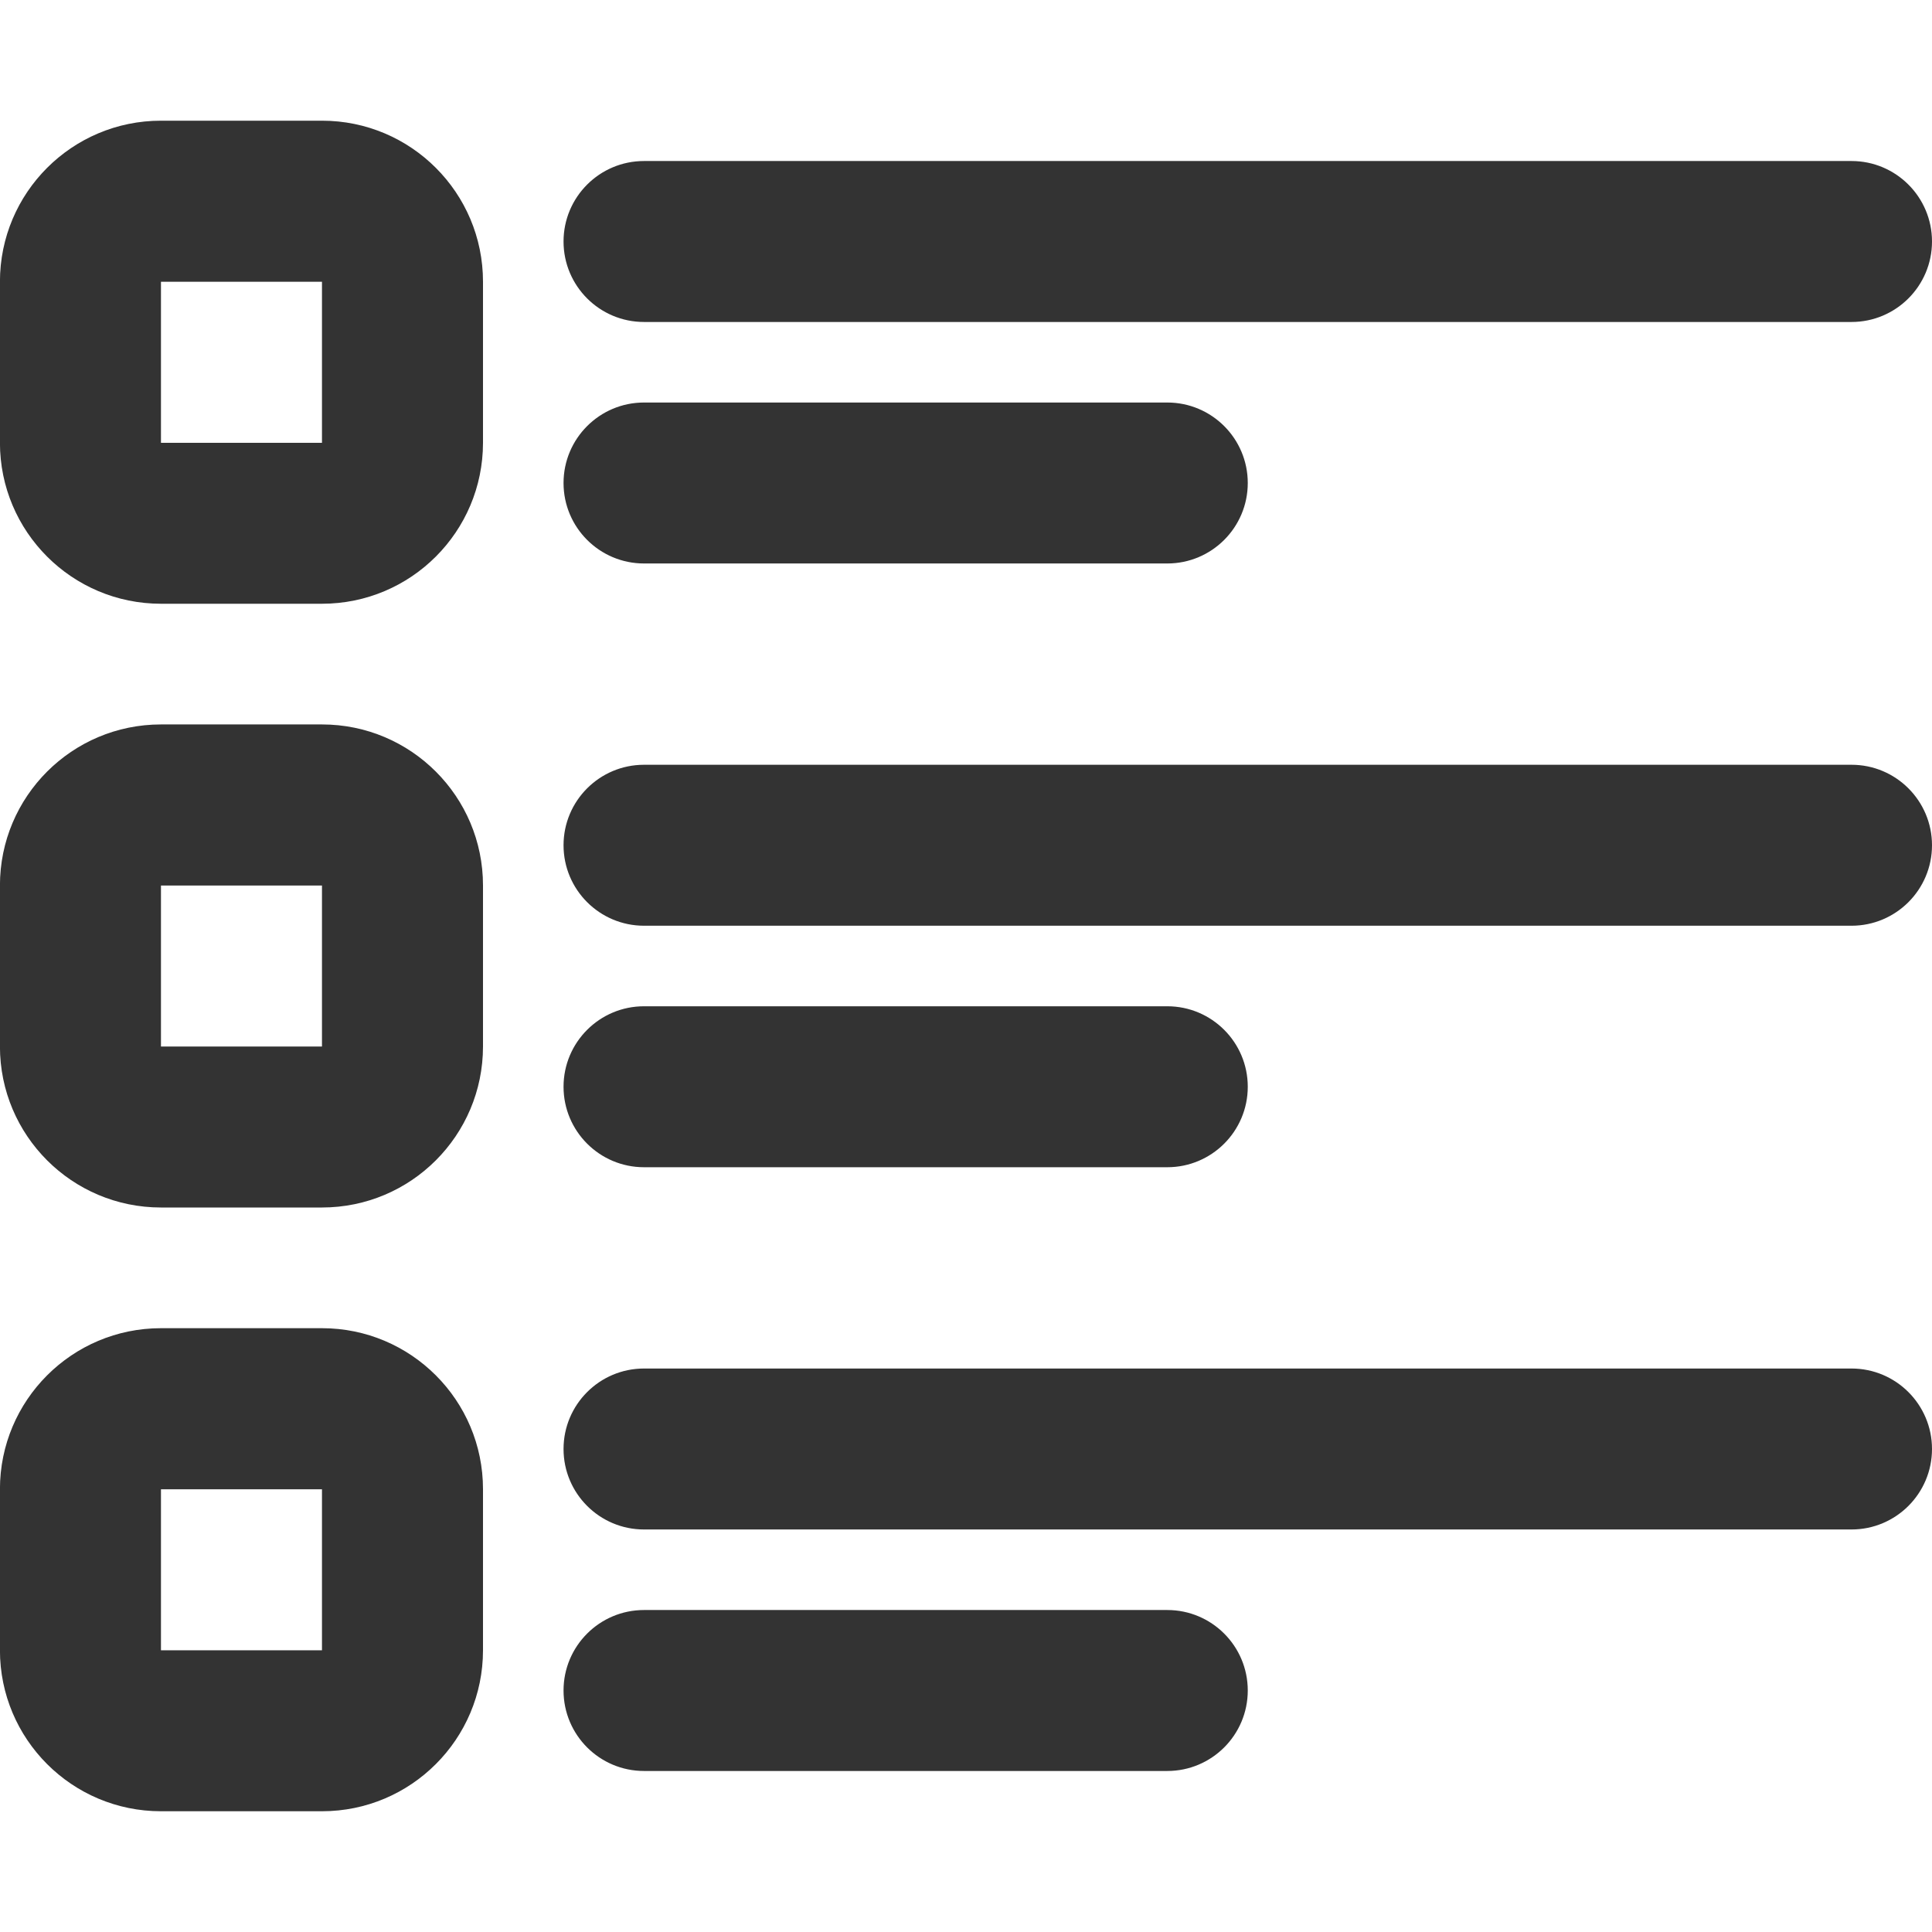
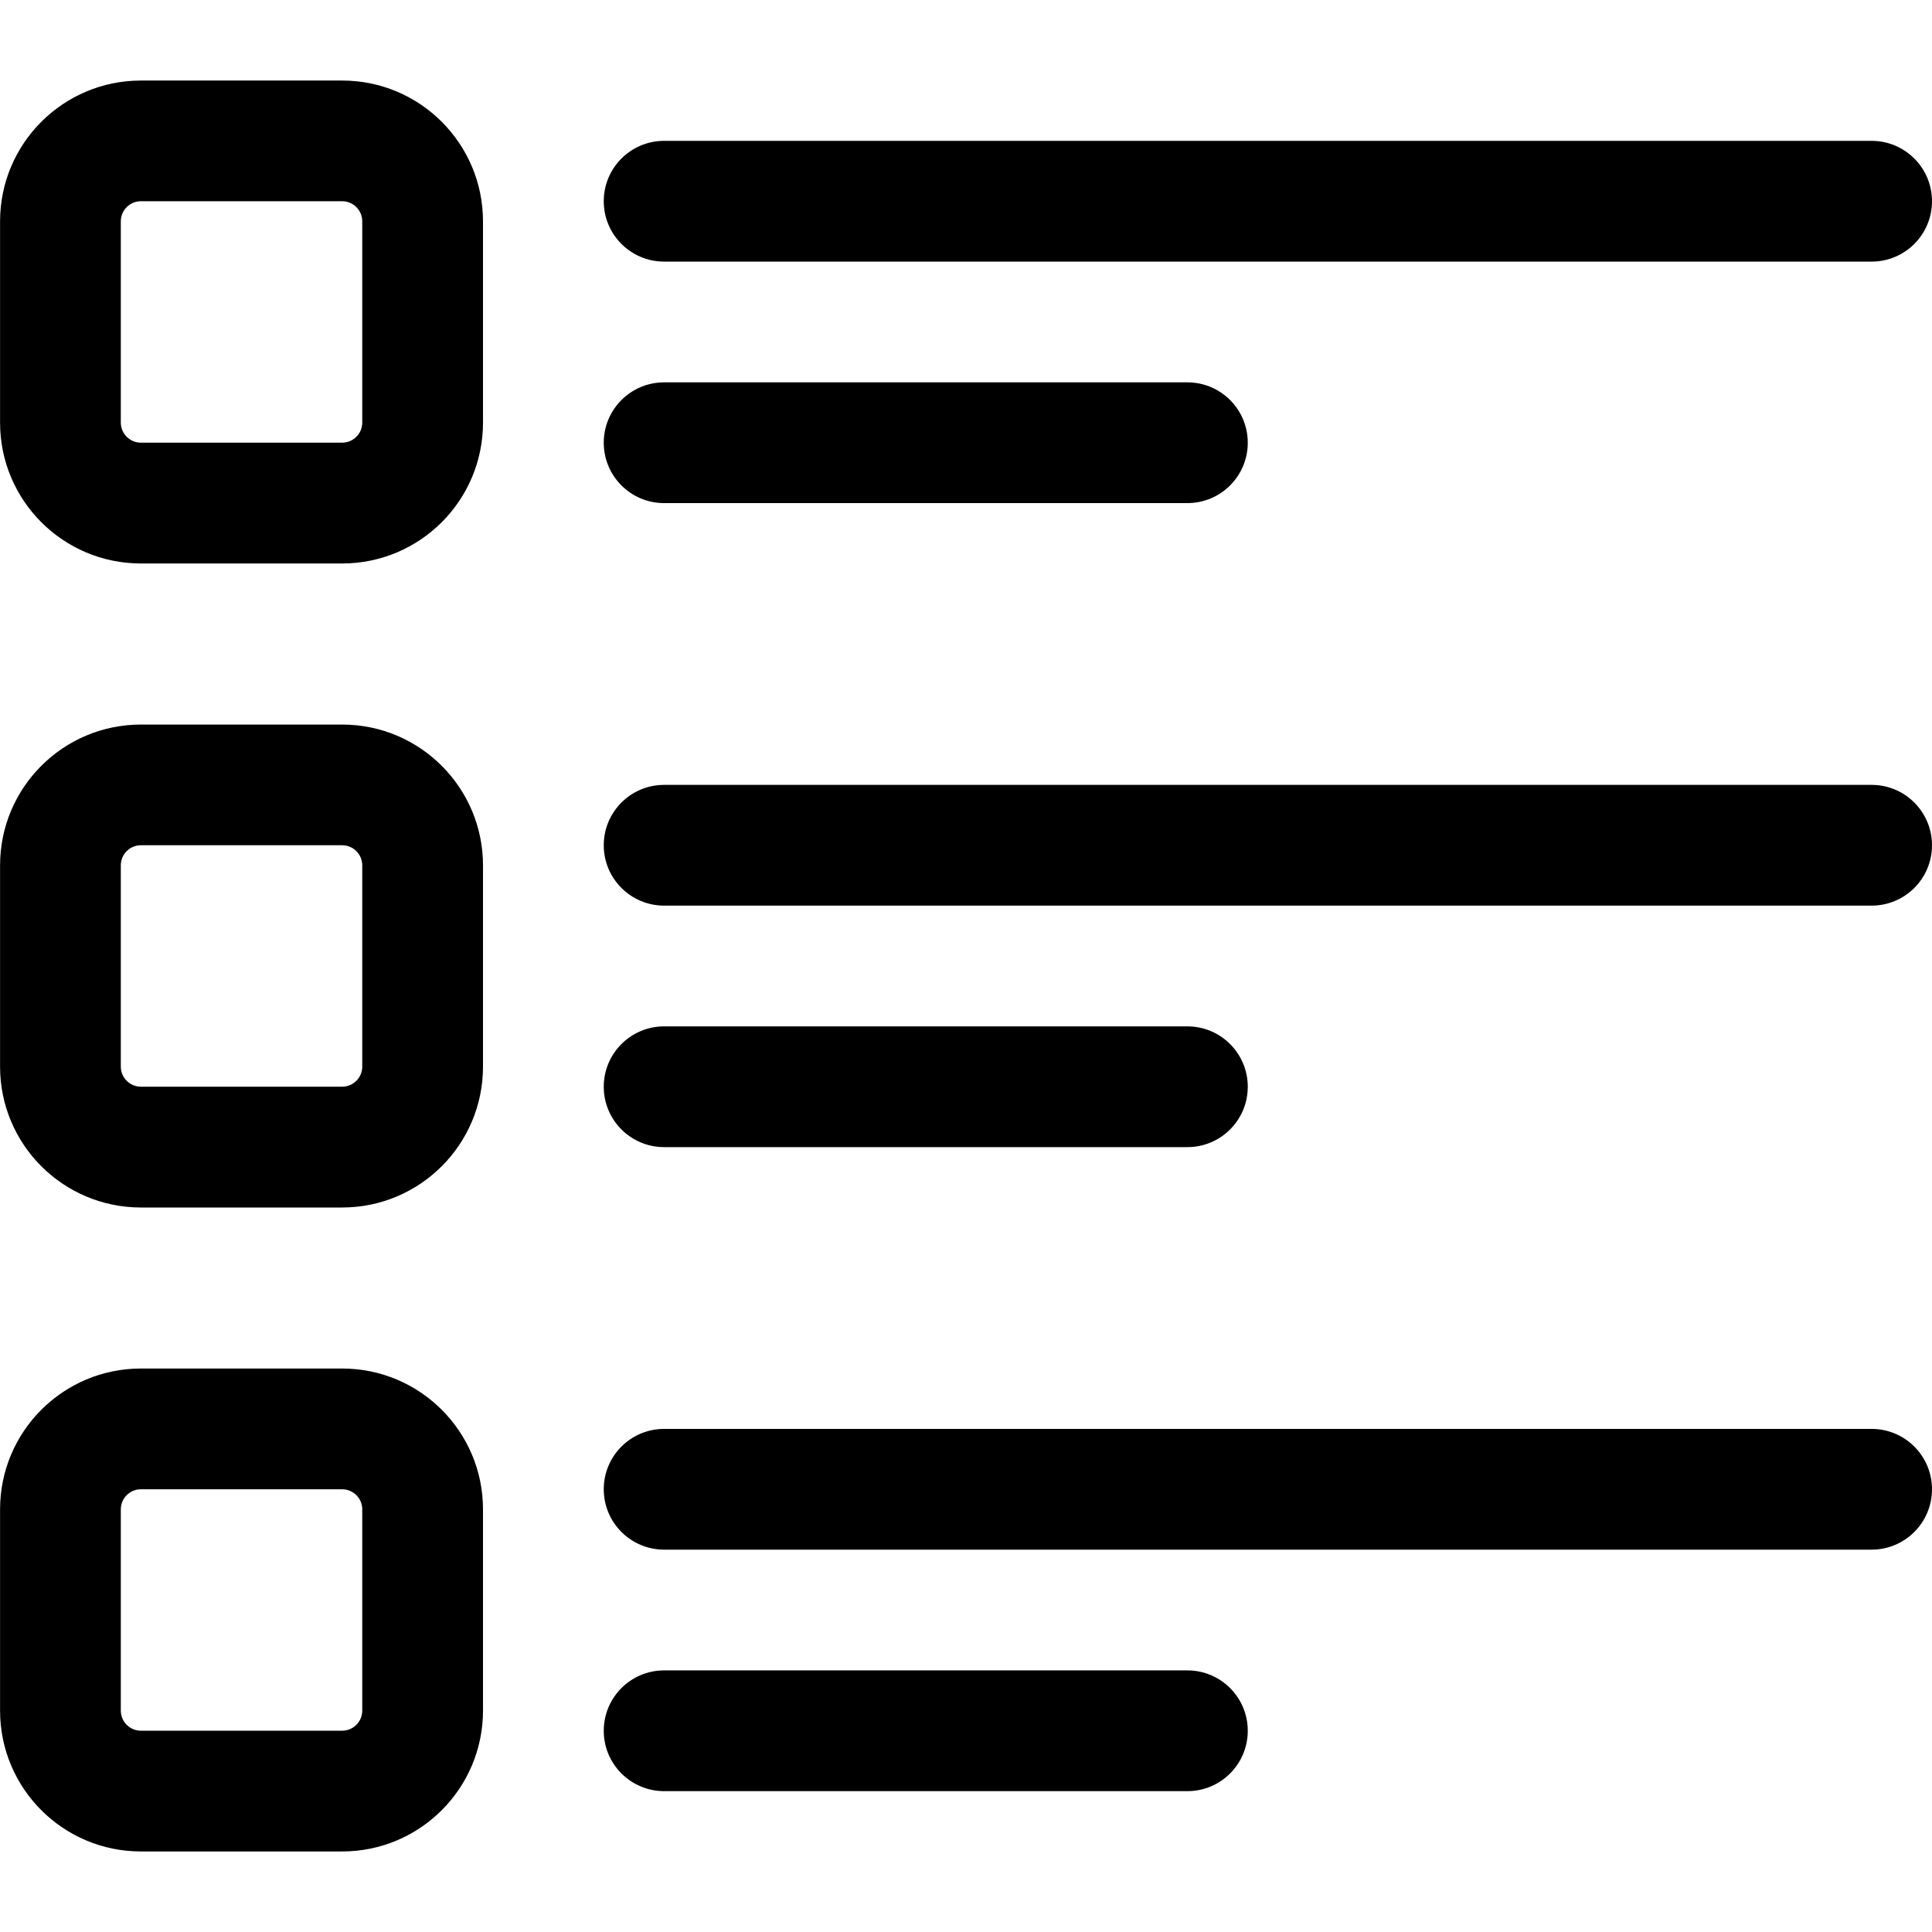
- <svg xmlns="http://www.w3.org/2000/svg" version="1.1" width="32" height="32" viewBox="0 0 32 32">
-   <path fill="#333" d="M30.667 5.333h-20c-0.736 0-1.333-0.597-1.333-1.333s0.597-1.333 1.333-1.333v0h20c0.736 0 1.333 0.597 1.333 1.333s-0.597 1.333-1.333 1.333v0zM20.667 8c0-0.736-0.597-1.333-1.333-1.333v0h-8.667c-0.736 0-1.333 0.597-1.333 1.333s0.597 1.333 1.333 1.333v0h8.667c0.736 0 1.333-0.597 1.333-1.333v0zM32 14c0-0.736-0.597-1.333-1.333-1.333v0h-20c-0.736 0-1.333 0.597-1.333 1.333s0.597 1.333 1.333 1.333v0h20c0.736 0 1.333-0.597 1.333-1.333v0zM20.667 18c0-0.736-0.597-1.333-1.333-1.333v0h-8.667c-0.736 0-1.333 0.597-1.333 1.333s0.597 1.333 1.333 1.333v0h8.667c0.736 0 1.333-0.597 1.333-1.333v0zM32 24c0-0.736-0.597-1.333-1.333-1.333v0h-20c-0.736 0-1.333 0.597-1.333 1.333s0.597 1.333 1.333 1.333v0h20c0.736 0 1.333-0.597 1.333-1.333v0zM20.667 28c0-0.736-0.597-1.333-1.333-1.333v0h-8.667c-0.736 0-1.333 0.597-1.333 1.333s0.597 1.333 1.333 1.333v0h8.667c0.736 0 1.333-0.597 1.333-1.333v0zM8 7.333v-2.667c0-1.473-1.194-2.667-2.667-2.667v0h-2.667c-1.473 0-2.667 1.194-2.667 2.667v0 2.667c0 1.473 1.194 2.667 2.667 2.667v0h2.667c1.473 0 2.667-1.194 2.667-2.667v0zM5.333 4.667v2.667h-2.667v-2.667zM8 17.333v-2.667c0-1.473-1.194-2.667-2.667-2.667v0h-2.667c-1.473 0-2.667 1.194-2.667 2.667v0 2.667c0 1.473 1.194 2.667 2.667 2.667v0h2.667c1.473 0 2.667-1.194 2.667-2.667v0zM5.333 14.667v2.667h-2.667v-2.667zM8 27.333v-2.667c0-1.473-1.194-2.667-2.667-2.667v0h-2.667c-1.473 0-2.667 1.194-2.667 2.667v0 2.667c0 1.473 1.194 2.667 2.667 2.667v0h2.667c1.473 0 2.667-1.194 2.667-2.667v0zM5.333 24.667v2.667h-2.667v-2.667z" />
+ <svg xmlns="http://www.w3.org/2000/svg" width="32" height="32">
+   <path d="M19.667 29.667H11a1 1 0 0 1 0-2h8.667a1 1 0 0 1 0 2zm12.333-5a1 1 0 0 0-1-1H11a1 1 0 0 0 0 2h20a1 1 0 0 0 1-1zM8 28.333V25a2.333 2.333 0 0 0-2.333-2.333H2.334A2.333 2.333 0 0 0 .001 25v3.333a2.333 2.333 0 0 0 2.333 2.333h3.333A2.333 2.333 0 0 0 8 28.333zm-2.333-3.666c.184 0 .333.149.333.333v3.333a.333.333 0 0 1-.333.333H2.334a.333.333 0 0 1-.333-.333V25c0-.184.149-.333.333-.333zm14-5.667H11a1 1 0 0 1 0-2h8.667a1 1 0 0 1 0 2zM32 14a1 1 0 0 0-1-1H11a1 1 0 0 0 0 2h20a1 1 0 0 0 1-1zM8 17.667v-3.333a2.333 2.333 0 0 0-2.333-2.333H2.334a2.333 2.333 0 0 0-2.333 2.333v3.333A2.333 2.333 0 0 0 2.334 20h3.333A2.333 2.333 0 0 0 8 17.667zM5.667 14c.184 0 .333.149.333.333v3.333a.333.333 0 0 1-.333.333H2.334a.333.333 0 0 1-.333-.333v-3.333c0-.184.149-.333.333-.333zm14-5.667H11a1 1 0 0 1 0-2h8.667a1 1 0 0 1 0 2zm12.333-5a1 1 0 0 0-1-1H11a1 1 0 0 0 0 2h20a1 1 0 0 0 1-1zM8 7V3.667a2.333 2.333 0 0 0-2.333-2.333H2.334A2.333 2.333 0 0 0 .001 3.667V7a2.333 2.333 0 0 0 2.333 2.333h3.333A2.333 2.333 0 0 0 8 7zM5.667 3.333c.184 0 .333.149.333.333v3.333a.333.333 0 0 1-.333.333H2.334a.333.333 0 0 1-.333-.333V3.666c0-.184.149-.333.333-.333z" />
</svg>
